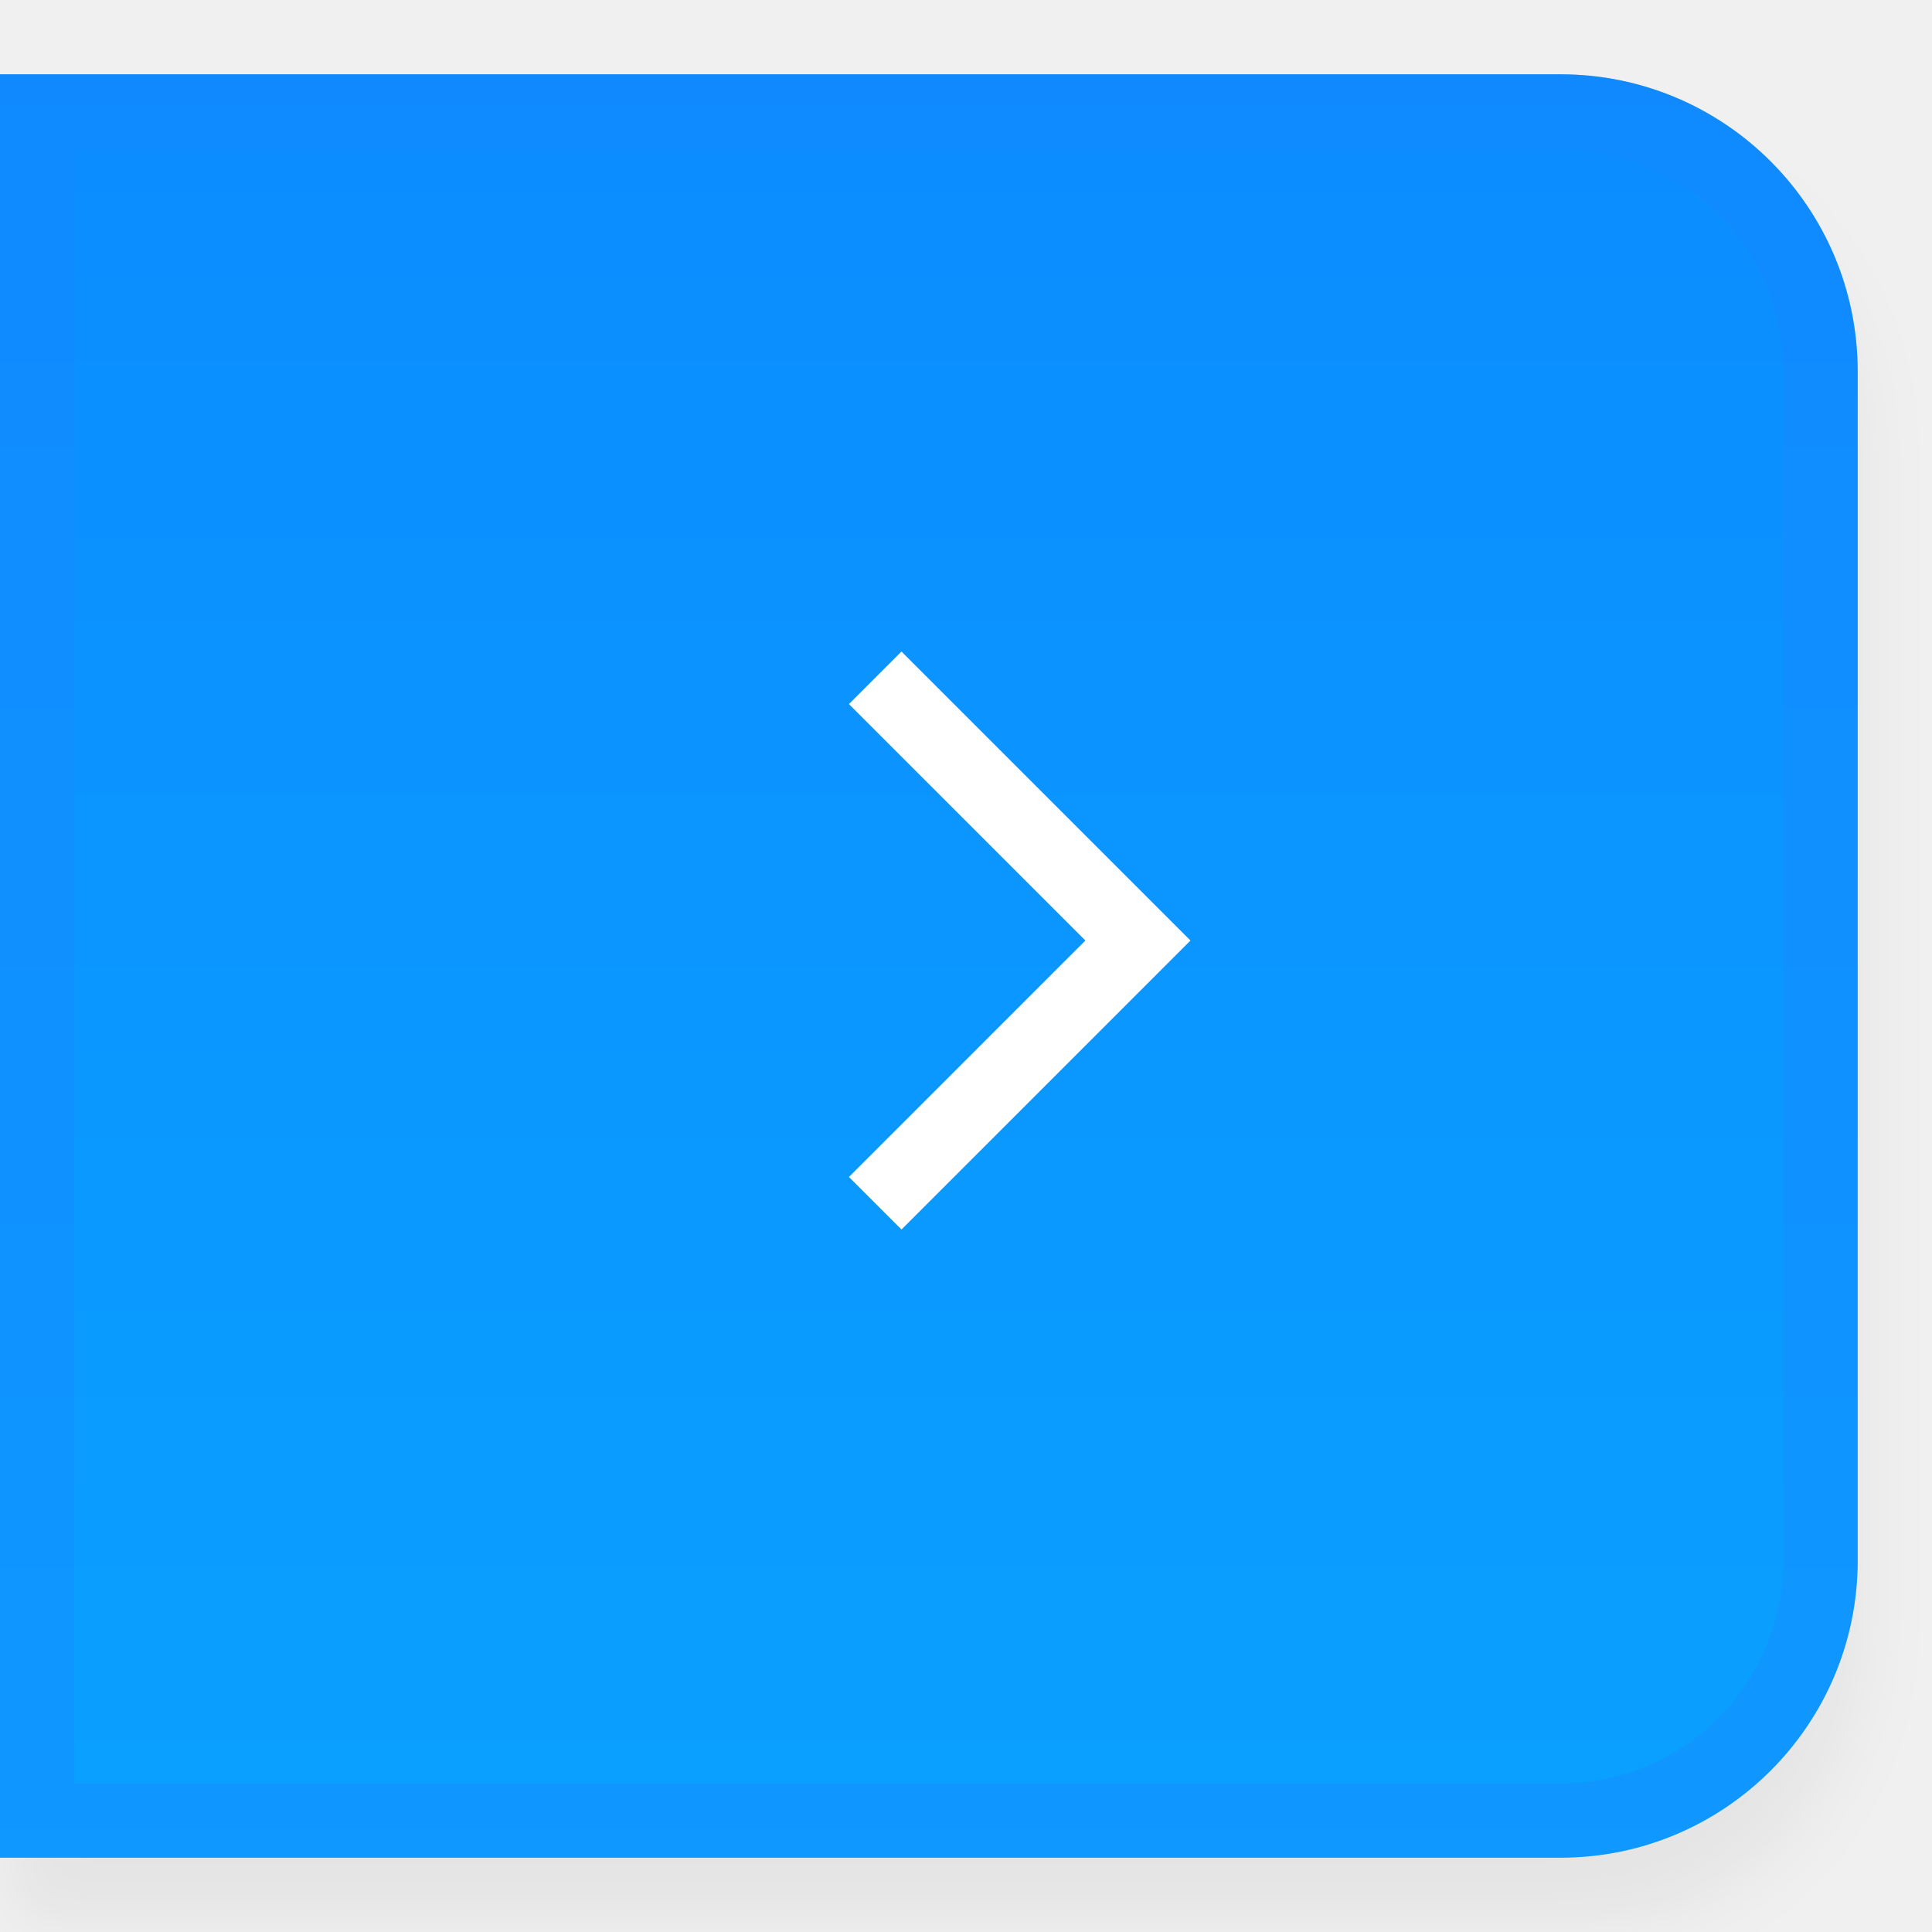
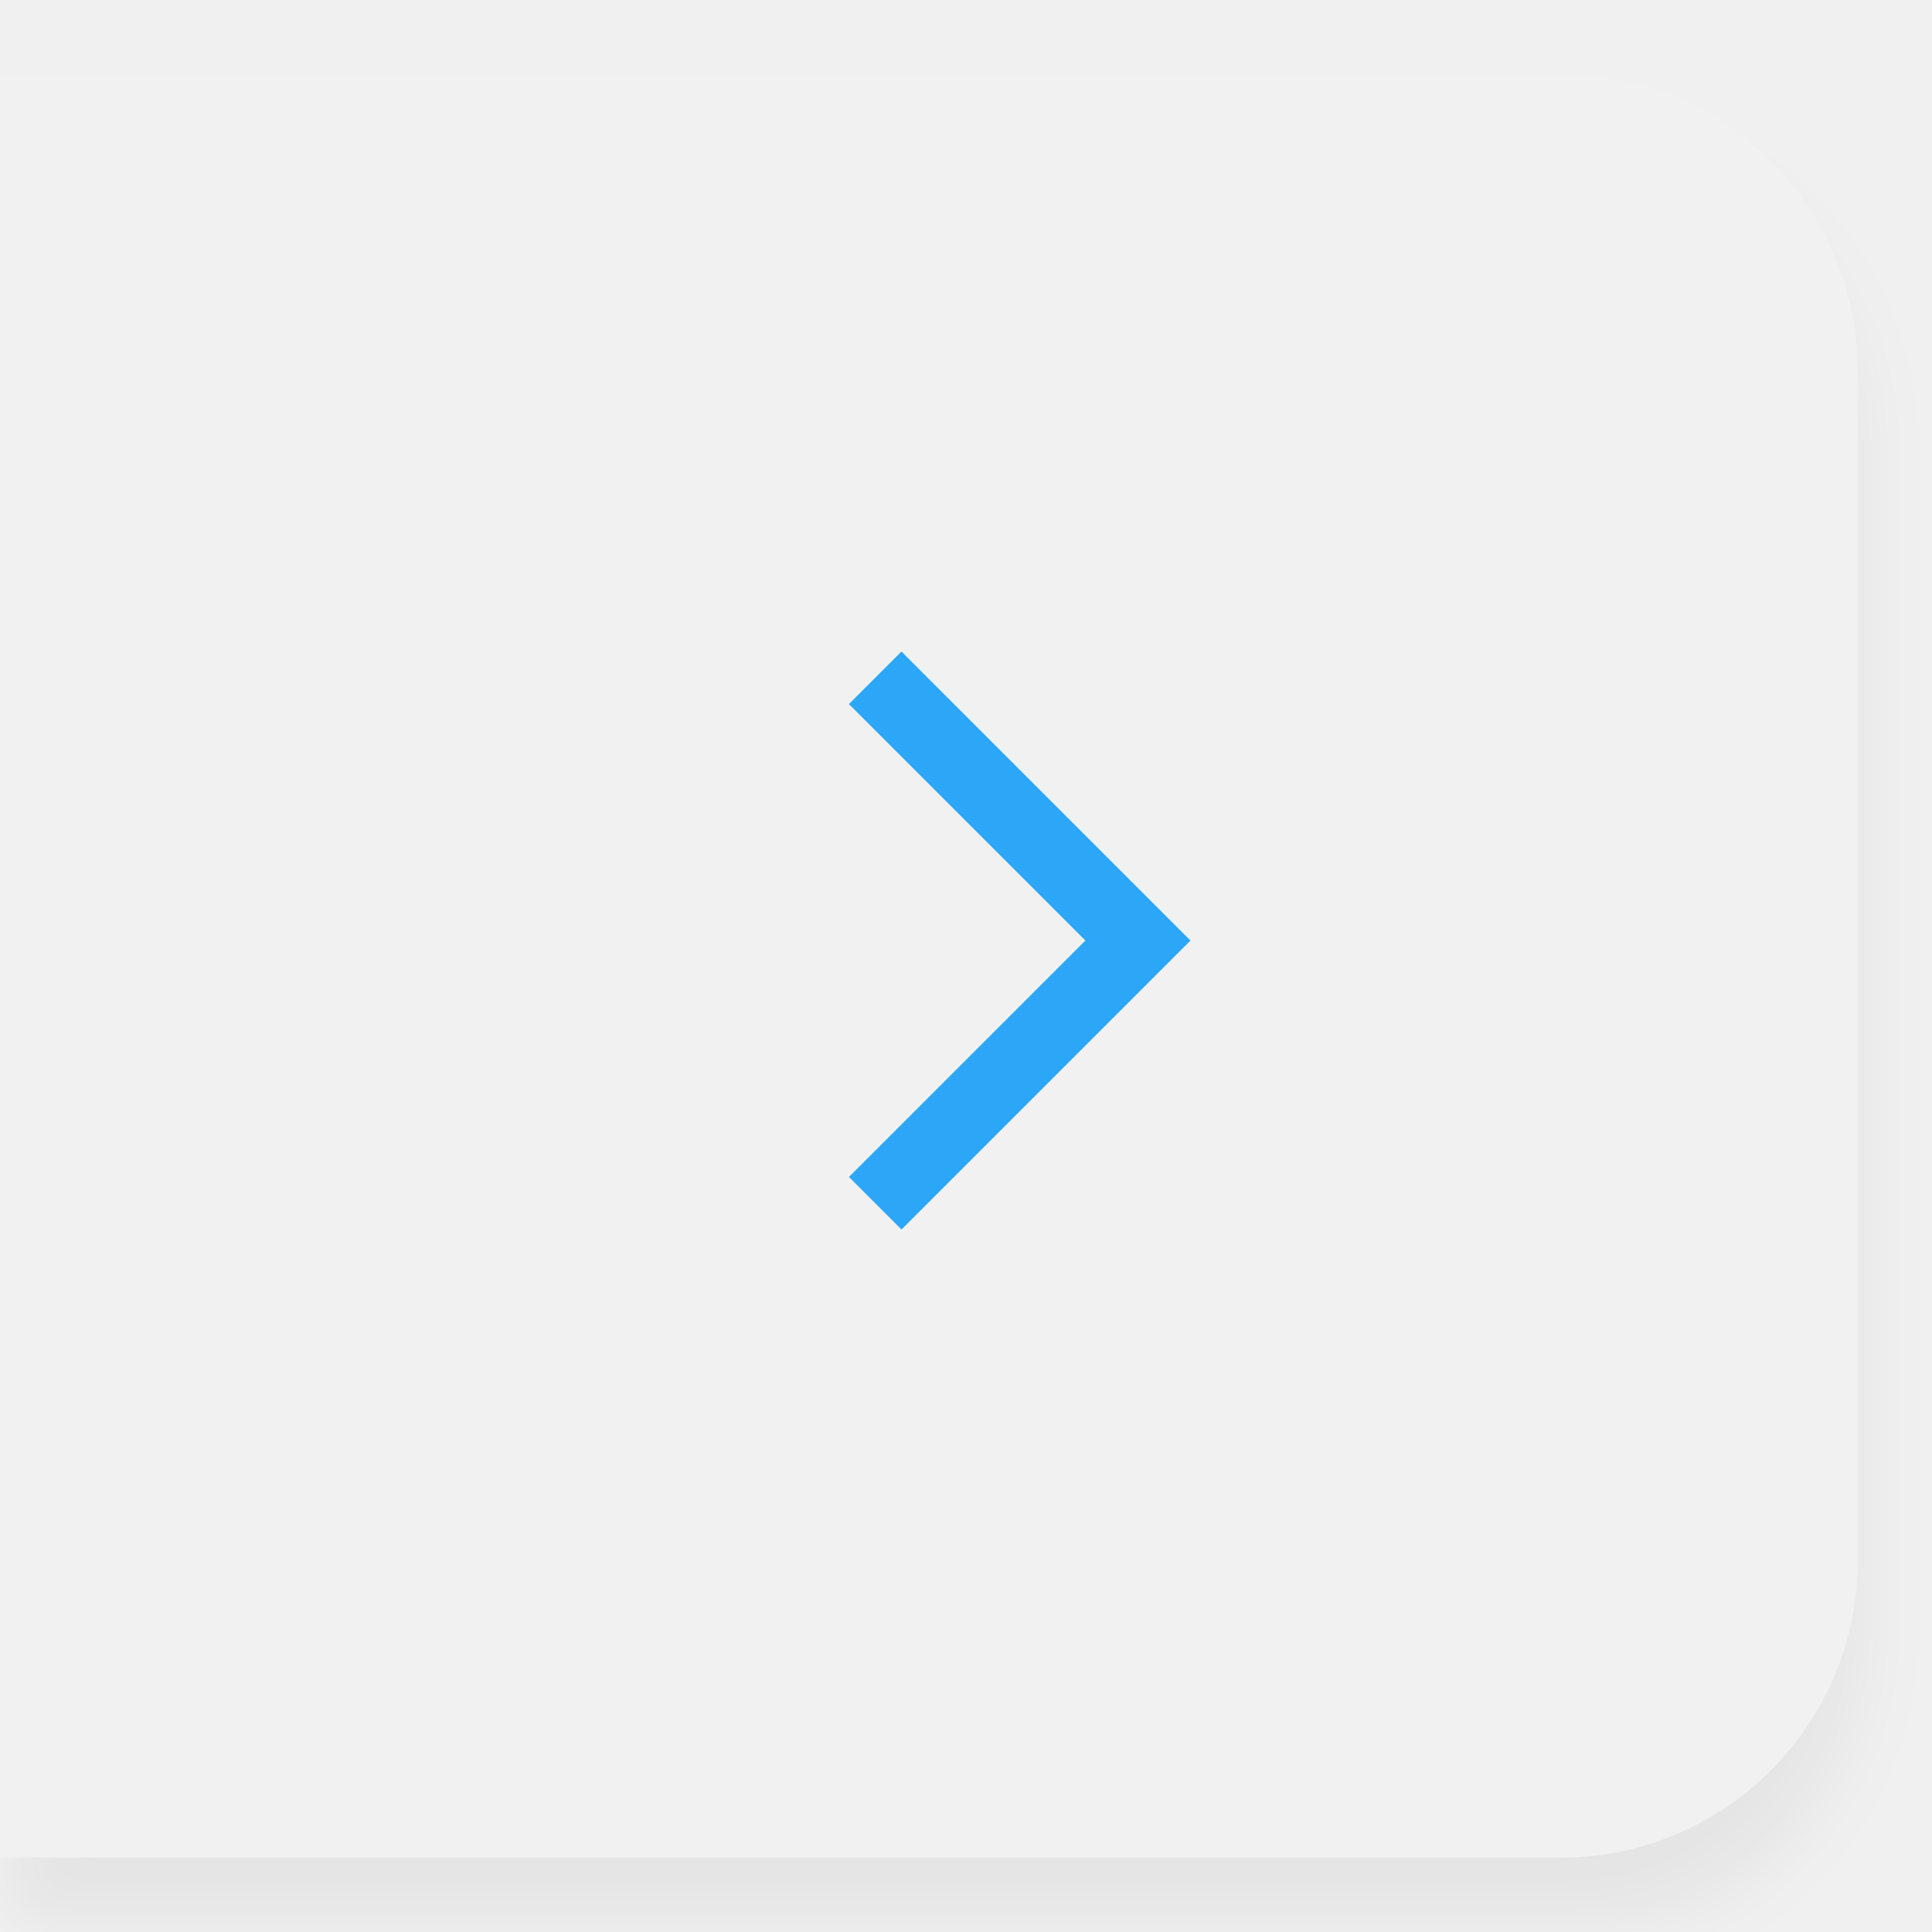
- <svg xmlns="http://www.w3.org/2000/svg" xmlns:xlink="http://www.w3.org/1999/xlink" width="26px" height="26px" viewBox="0 0 26 26" version="1.1">
+ <svg xmlns="http://www.w3.org/2000/svg" xmlns:xlink="http://www.w3.org/1999/xlink" width="26" height="26" viewBox="0 0 26 26">
  <defs>
-     <linearGradient x1="50%" y1="0%" x2="50%" y2="100%" id="linearGradient-1">
-       <stop stop-color="#0B8CFF" offset="0%" />
-       <stop stop-color="#0AA1FF" offset="100%" />
-     </linearGradient>
-     <path d="M0,0 L0,24 L21,24 C23.209,24 25,22.209 25,20 L25,4 C25,1.791 23.209,-4.05812251e-16 21,0 L0,0 Z" id="path-2" />
-     <filter x="-8.0%" y="-4.2%" width="116.0%" height="116.7%" filterUnits="objectBoundingBox" id="filter-3">
-       <feOffset dx="0" dy="1" in="SourceAlpha" result="shadowOffsetOuter1" />
-       <feGaussianBlur stdDeviation="0.5" in="shadowOffsetOuter1" result="shadowBlurOuter1" />
+     <path id="forward_press-b" d="M0,0 L0,24 L21,24 C23.209,24 25,22.209 25,20 L25,4 C25,1.791 23.209,-4.05812251e-16 21,0 L0,0 Z" />
+     <filter id="forward_press-a" width="116%" height="116.7%" x="-8%" y="-4.2%" filterUnits="objectBoundingBox">
+       <feOffset dy="1" in="SourceAlpha" result="shadowOffsetOuter1" />
+       <feGaussianBlur in="shadowOffsetOuter1" result="shadowBlurOuter1" stdDeviation=".5" />
      <feComposite in="shadowBlurOuter1" in2="SourceAlpha" operator="out" result="shadowBlurOuter1" />
-       <feColorMatrix values="0 0 0 0 0   0 0 0 0 0   0 0 0 0 0  0 0 0 0.05 0" type="matrix" in="shadowBlurOuter1" />
+       <feColorMatrix in="shadowBlurOuter1" values="0 0 0 0 0   0 0 0 0 0   0 0 0 0 0  0 0 0 0.05 0" />
    </filter>
  </defs>
-   <g id="DUI_浅色" stroke="none" stroke-width="1" fill="none" fill-rule="evenodd" transform="translate(-146, -454)">
-     <g id="forward_press" transform="translate(146, 455)">
-       <g id="backward">
-         <use fill="black" fill-opacity="1" filter="url(#filter-3)" xlink:href="#path-2" />
-         <use fill="url(#linearGradient-1)" fill-rule="evenodd" xlink:href="#path-2" />
-         <path stroke-opacity="0.3" stroke="#1D82FF" stroke-width="1" d="M0.5,0.5 L0.5,23.5 L21,23.5 C22.933,23.5 24.5,21.933 24.5,20 L24.5,4 C24.5,2.067 22.933,0.5 21,0.5 L0.5,0.5 Z" />
-       </g>
-       <polyline id="forward" stroke="#FFFFFF" transform="translate(11.77817, 11.65685) scale(-1, 1) rotate(-45) translate(-11.77817, -11.65685) " points="14.278 9.157 9.278 9.157 9.278 14.157" />
-     </g>
+   <g fill="none" fill-rule="evenodd" transform="translate(0 1)">
+     <use fill="#000" filter="url(#forward_press-a)" xlink:href="#forward_press-b" />
+     <use fill="#FFF" fill-opacity=".1" xlink:href="#forward_press-b" />
+     <polyline stroke="#2CA7F8" points="14.278 9.157 9.278 9.157 9.278 14.157" transform="scale(-1 1) rotate(-45 0 40.092)" />
  </g>
</svg>
